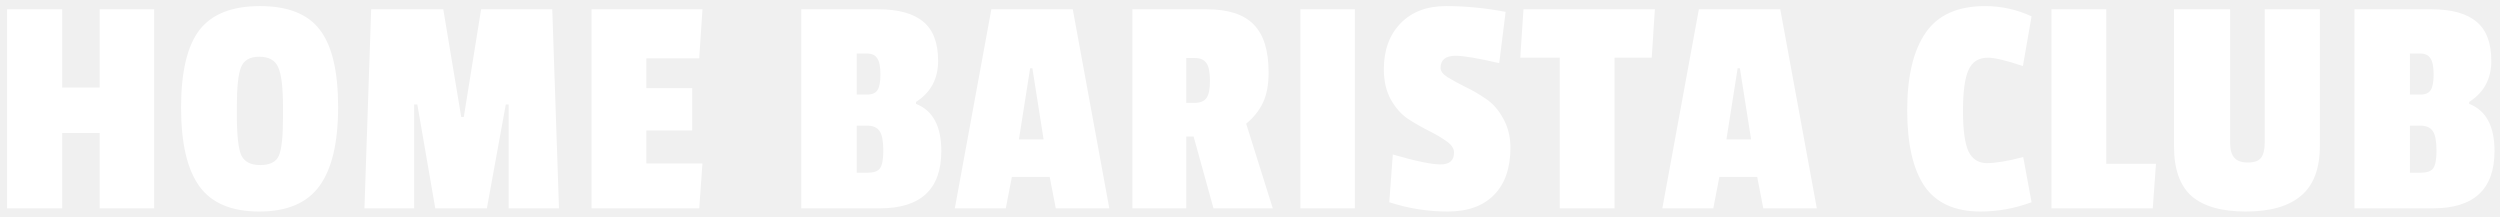
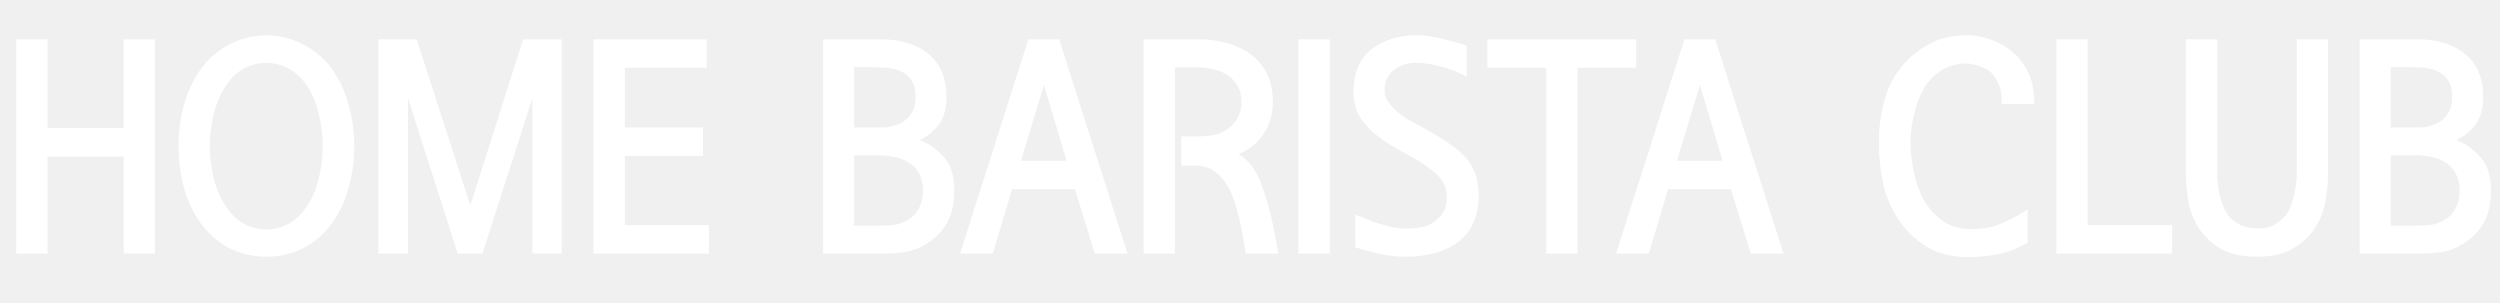
- <svg xmlns="http://www.w3.org/2000/svg" width="312" height="27" viewBox="0 0 312 27" fill="none">
-   <path d="M19.239 26H12.44V16.6H7.76V26H0.88V1.16H7.76V10.92H12.44V1.16H19.239V26ZM24.878 3.76C26.425 1.76 28.945 0.76 32.438 0.76C35.932 0.76 38.425 1.747 39.918 3.72C41.438 5.693 42.198 8.907 42.198 13.36C42.198 17.787 41.425 21.067 39.878 23.2C38.332 25.333 35.825 26.4 32.358 26.4C28.892 26.4 26.398 25.347 24.878 23.24C23.358 21.133 22.598 17.867 22.598 13.44C22.598 8.987 23.358 5.76 24.878 3.76ZM35.318 13.36C35.318 10.907 35.118 9.253 34.718 8.4C34.345 7.52 33.558 7.08 32.358 7.08C31.185 7.08 30.425 7.52 30.078 8.4C29.732 9.253 29.558 10.893 29.558 13.32V14.28C29.558 16.867 29.745 18.573 30.118 19.4C30.518 20.2 31.305 20.6 32.478 20.6C33.678 20.6 34.452 20.213 34.798 19.44C35.145 18.667 35.318 17.067 35.318 14.64V13.36ZM69.762 26H63.482V13.04H63.122L60.762 26H54.322L52.082 13.04H51.682V26H45.482L46.322 1.16H55.322L57.562 14.6H57.882L60.042 1.16H68.922L69.762 26ZM87.266 26H73.826V1.16H87.666L87.266 7.28H80.666V11H86.386V16.28H80.666V20.4H87.666L87.266 26ZM117.477 18.84C117.477 23.613 114.917 26 109.797 26H99.997V1.16H109.597C112.13 1.16 114.01 1.68 115.237 2.72C116.463 3.733 117.077 5.36 117.077 7.6C117.077 9.84 116.157 11.547 114.317 12.72V12.96C116.423 13.787 117.477 15.747 117.477 18.84ZM108.197 21.56C108.997 21.56 109.53 21.387 109.797 21.04C110.09 20.667 110.237 19.92 110.237 18.8C110.237 17.653 110.09 16.853 109.797 16.4C109.503 15.92 108.97 15.68 108.197 15.68H106.917V21.56H108.197ZM108.237 11.8C108.85 11.8 109.277 11.613 109.517 11.24C109.757 10.867 109.877 10.213 109.877 9.28C109.877 8.32 109.743 7.653 109.477 7.28C109.237 6.88 108.81 6.68 108.197 6.68H106.917V11.8H108.237ZM138.441 26H131.761L131.001 22.08H126.281L125.521 26H119.161L123.721 1.16H133.881L138.441 26ZM130.241 17.4L128.841 8.52H128.561L127.161 17.4H130.241ZM158.323 9.04C158.323 10.533 158.097 11.773 157.643 12.76C157.19 13.747 156.483 14.64 155.523 15.44L158.843 26H151.443L148.963 17.04H148.043V26H141.323V1.16H150.603C153.27 1.16 155.217 1.787 156.443 3.04C157.697 4.293 158.323 6.293 158.323 9.04ZM149.083 12.84C149.777 12.84 150.27 12.64 150.563 12.24C150.857 11.84 151.003 11.12 151.003 10.08C151.003 9.013 150.857 8.28 150.563 7.88C150.27 7.453 149.79 7.24 149.123 7.24H148.043V12.84H149.083ZM169.089 26H162.289V1.16H169.089V26ZM172.702 8.64C172.702 6.267 173.395 4.36 174.782 2.92C176.168 1.48 178.062 0.76 180.462 0.76C182.888 0.76 185.368 1 187.902 1.48L187.102 7.88C184.462 7.267 182.648 6.96 181.662 6.96C180.408 6.96 179.782 7.467 179.782 8.48C179.782 8.88 180.075 9.267 180.662 9.64C181.275 10.013 182.008 10.413 182.862 10.84C183.715 11.24 184.568 11.733 185.422 12.32C186.275 12.88 186.995 13.693 187.582 14.76C188.195 15.827 188.502 17.053 188.502 18.44C188.502 20.973 187.822 22.933 186.462 24.32C185.102 25.707 183.168 26.4 180.662 26.4C178.182 26.4 175.755 26.013 173.382 25.24L173.822 19.28C176.675 20.107 178.662 20.52 179.782 20.52C180.902 20.52 181.462 20.027 181.462 19.04C181.462 18.533 181.155 18.067 180.542 17.64C179.955 17.213 179.235 16.787 178.382 16.36C177.528 15.933 176.662 15.44 175.782 14.88C174.928 14.32 174.195 13.507 173.582 12.44C172.995 11.373 172.702 10.107 172.702 8.64ZM206.132 7.2H201.492V26H194.652V7.2H189.732L190.132 1.16H206.532L206.132 7.2ZM226.738 26H220.058L219.298 22.08H214.578L213.818 26H207.458L212.018 1.16H222.178L226.738 26ZM218.538 17.4L217.138 8.52H216.858L215.458 17.4H218.538ZM244.979 13.84C244.979 16.187 245.205 17.867 245.659 18.88C246.139 19.867 246.912 20.36 247.979 20.36C249.045 20.36 250.552 20.107 252.499 19.6L253.539 25.24C251.432 26.013 249.312 26.4 247.179 26.4C243.979 26.4 241.645 25.347 240.179 23.24C238.739 21.107 238.019 17.947 238.019 13.76C238.019 9.547 238.779 6.333 240.299 4.12C241.819 1.88 244.299 0.76 247.739 0.76C249.765 0.76 251.699 1.187 253.539 2.04L252.459 8.24C250.379 7.547 248.925 7.2 248.099 7.2C246.925 7.2 246.112 7.72 245.659 8.76C245.205 9.773 244.979 11.467 244.979 13.84ZM268.665 26H256.025V1.16H262.865V20.44H269.065L268.665 26ZM278.317 17.84C278.317 18.667 278.49 19.28 278.837 19.68C279.184 20.08 279.744 20.28 280.517 20.28C281.317 20.28 281.864 20.093 282.157 19.72C282.477 19.32 282.637 18.68 282.637 17.8V1.16H289.517V18.2C289.517 21.053 288.73 23.133 287.157 24.44C285.61 25.747 283.317 26.4 280.277 26.4C277.264 26.4 275.01 25.76 273.517 24.48C272.05 23.173 271.317 21.107 271.317 18.28V1.16H278.317V17.84ZM311.316 18.84C311.316 23.613 308.756 26 303.636 26H293.836V1.16H303.436C305.969 1.16 307.849 1.68 309.076 2.72C310.302 3.733 310.916 5.36 310.916 7.6C310.916 9.84 309.996 11.547 308.156 12.72V12.96C310.262 13.787 311.316 15.747 311.316 18.84ZM302.036 21.56C302.836 21.56 303.369 21.387 303.636 21.04C303.929 20.667 304.076 19.92 304.076 18.8C304.076 17.653 303.929 16.853 303.636 16.4C303.342 15.92 302.809 15.68 302.036 15.68H300.756V21.56H302.036ZM302.076 11.8C302.689 11.8 303.116 11.613 303.356 11.24C303.596 10.867 303.716 10.213 303.716 9.28C303.716 8.32 303.582 7.653 303.316 7.28C303.076 6.88 302.649 6.68 302.036 6.68H300.756V11.8H302.076Z" fill="white" />
+ <svg xmlns="http://www.w3.org/2000/svg" width="306" height="37" viewBox="0 0 306 37" fill="none">
+   <g clip-path="url(#clip0_474_3323)">
+     <path d="M18.967 31.037H15.135V19.154H5.818V31.037H1.986V4.811H5.818V15.674H15.135V4.811H18.967V31.037ZM39.498 17.889C39.498 16.482 39.322 15.111 38.971 13.775C38.643 12.44 38.15 11.315 37.494 10.4C36.885 9.486 36.147 8.807 35.279 8.361C34.412 7.916 33.522 7.693 32.607 7.693C31.693 7.693 30.791 7.916 29.9 8.361C29.033 8.807 28.307 9.486 27.721 10.4C27.064 11.315 26.561 12.44 26.209 13.775C25.857 15.111 25.682 16.482 25.682 17.889C25.682 19.318 25.857 20.689 26.209 22.002C26.561 23.314 27.064 24.428 27.721 25.342C28.307 26.256 29.033 26.947 29.9 27.416C30.791 27.861 31.693 28.084 32.607 28.084C33.522 28.084 34.412 27.861 35.279 27.416C36.147 26.947 36.885 26.256 37.494 25.342C38.15 24.428 38.643 23.314 38.971 22.002C39.322 20.689 39.498 19.318 39.498 17.889ZM43.365 17.889C43.365 19.74 43.107 21.521 42.592 23.232C42.1 24.943 41.373 26.408 40.412 27.627C39.451 28.869 38.279 29.818 36.897 30.475C35.514 31.107 34.084 31.424 32.607 31.424C31.107 31.424 29.666 31.107 28.283 30.475C26.924 29.818 25.764 28.869 24.803 27.627C23.842 26.408 23.104 24.943 22.588 23.232C22.096 21.521 21.85 19.74 21.85 17.889C21.85 16.061 22.096 14.291 22.588 12.58C23.104 10.869 23.842 9.393 24.803 8.15C25.764 6.932 26.924 5.994 28.283 5.338C29.666 4.658 31.107 4.318 32.607 4.318C34.084 4.318 35.514 4.658 36.897 5.338C38.279 5.994 39.451 6.932 40.412 8.15C41.373 9.393 42.1 10.869 42.592 12.58C43.107 14.291 43.365 16.061 43.365 17.889ZM68.748 31.037H65.162V12.018L59.045 31.037H56.022L49.94 12.018V31.037H46.318V4.811H50.994L57.568 25.131L64.037 4.811H68.748V31.037ZM86.783 31.037H72.65V4.811H86.502V8.291H76.482V15.604H86.045V19.084H76.482V27.557H86.783V31.037ZM116.807 23.373C116.807 25.412 116.291 27.029 115.26 28.225C114.252 29.42 112.986 30.252 111.463 30.721C110.971 30.838 110.396 30.92 109.74 30.967C109.084 31.014 108.568 31.037 108.193 31.037H100.74V4.811H107.771C110.256 4.811 112.225 5.42 113.678 6.639C115.131 7.857 115.857 9.615 115.857 11.912C115.857 13.271 115.541 14.385 114.908 15.252C114.275 16.096 113.49 16.729 112.553 17.15C113.537 17.479 114.486 18.123 115.4 19.084C116.338 20.021 116.807 21.451 116.807 23.373ZM104.537 27.627H107.771C108.053 27.627 108.439 27.615 108.932 27.592C109.447 27.545 109.834 27.475 110.092 27.381C111.1 27.053 111.826 26.537 112.271 25.834C112.74 25.131 112.975 24.311 112.975 23.373C112.975 22.389 112.74 21.557 112.271 20.877C111.826 20.197 111.1 19.693 110.092 19.365C109.834 19.271 109.471 19.189 109.002 19.119C108.533 19.049 108.123 19.014 107.771 19.014H104.537V27.627ZM112.061 11.912C112.061 10.74 111.756 9.873 111.146 9.311C110.537 8.748 109.693 8.408 108.615 8.291C108.357 8.268 108.076 8.256 107.771 8.256C107.49 8.232 107.244 8.221 107.033 8.221H104.537V15.604H107.139C107.326 15.604 107.561 15.604 107.842 15.604C108.146 15.604 108.404 15.592 108.615 15.568C109.646 15.428 110.479 15.053 111.111 14.443C111.744 13.81 112.061 12.967 112.061 11.912ZM138.006 31.037H133.998L131.572 23.162H123.873L121.518 31.037H117.51L125.877 4.811H129.639L138.006 31.037ZM130.553 19.682L127.775 10.4L124.963 19.682H130.553ZM155.795 12.51C155.795 13.729 155.525 14.842 154.986 15.85C154.447 16.834 153.744 17.619 152.877 18.205C152.361 18.51 151.939 18.732 151.611 18.873C152.83 19.576 153.768 20.83 154.424 22.635C155.268 24.932 155.947 27.732 156.463 31.037H152.49C151.834 26.701 151.037 23.854 150.1 22.494C149.092 21.018 147.885 20.279 146.479 20.279H144.58V16.693H146.619C147.416 16.693 148.119 16.623 148.729 16.482C149.338 16.342 149.865 16.096 150.311 15.744C150.779 15.44 151.166 15.006 151.471 14.443C151.799 13.857 151.963 13.213 151.963 12.51C151.963 11.713 151.799 11.045 151.471 10.506C151.166 9.967 150.779 9.545 150.311 9.24C149.818 8.889 149.256 8.643 148.623 8.502C148.014 8.338 147.428 8.256 146.865 8.256H143.807V31.037H139.975V4.811H146.795C147.92 4.811 148.998 4.951 150.029 5.232C151.061 5.514 151.998 5.924 152.842 6.463C153.732 7.072 154.447 7.869 154.986 8.854C155.525 9.814 155.795 11.033 155.795 12.51ZM162.756 31.037H158.924V4.811H162.756V31.037ZM181.002 23.725C181.002 26.35 180.182 28.295 178.541 29.561C176.924 30.803 174.744 31.424 172.002 31.424C170.971 31.424 169.928 31.307 168.873 31.072C167.818 30.838 166.822 30.568 165.885 30.264V26.256C166.963 26.725 167.936 27.1 168.803 27.381C169.271 27.521 169.822 27.662 170.455 27.803C171.088 27.92 171.697 27.979 172.283 27.979C172.916 27.979 173.502 27.92 174.041 27.803C174.604 27.686 175.107 27.463 175.553 27.135C175.975 26.854 176.338 26.479 176.643 26.01C176.947 25.518 177.1 24.908 177.1 24.182C177.1 23.479 176.959 22.881 176.678 22.389C176.396 21.896 176.057 21.486 175.658 21.158C174.791 20.408 173.865 19.775 172.881 19.26C172.201 18.885 171.439 18.463 170.596 17.994C169.775 17.502 168.99 16.951 168.24 16.342C167.49 15.732 166.869 15.018 166.377 14.197C165.908 13.354 165.674 12.404 165.674 11.35C165.674 8.936 166.4 7.166 167.854 6.041C169.307 4.893 171.182 4.318 173.479 4.318C174.064 4.318 174.65 4.377 175.236 4.494C175.822 4.588 176.35 4.693 176.818 4.811C177.709 5.021 178.611 5.279 179.525 5.584V9.381C178.635 8.889 177.627 8.49 176.502 8.186C175.377 7.857 174.299 7.693 173.268 7.693C172.189 7.693 171.287 7.998 170.561 8.607C169.834 9.193 169.471 10.025 169.471 11.104C169.471 11.549 169.576 11.947 169.787 12.299C170.021 12.627 170.291 12.943 170.596 13.248C170.924 13.6 171.299 13.928 171.721 14.232C172.143 14.514 172.611 14.783 173.127 15.041C174.768 15.932 176.01 16.658 176.854 17.221C177.697 17.76 178.389 18.287 178.928 18.803C179.561 19.389 180.053 20.068 180.404 20.842C180.756 21.592 180.955 22.553 181.002 23.725ZM200.268 8.291H193.096V31.037H189.264V8.291H182.057V4.811H200.268V8.291ZM218.303 31.037H214.295L211.869 23.162H204.17L201.814 31.037H197.807L206.174 4.811H209.936L218.303 31.037ZM210.85 19.682L208.072 10.4L205.26 19.682H210.85ZM248.994 12.721H245.021C245.021 11.596 244.881 10.764 244.6 10.225C244.342 9.662 244.025 9.193 243.65 8.818C243.229 8.49 242.748 8.244 242.209 8.08C241.693 7.893 241.189 7.787 240.697 7.764C239.807 7.764 238.951 7.951 238.131 8.326C237.334 8.701 236.607 9.311 235.951 10.154C235.295 11.021 234.779 12.135 234.404 13.494C234.029 14.83 233.842 16.166 233.842 17.502C233.842 18.369 233.947 19.412 234.158 20.631C234.369 21.85 234.756 23.045 235.318 24.217C235.904 25.295 236.689 26.209 237.674 26.959C238.658 27.686 239.924 28.049 241.471 28.049C242.596 28.049 243.662 27.861 244.67 27.486C245.678 27.088 246.85 26.479 248.186 25.658V29.701C247.787 29.912 247.4 30.111 247.025 30.299C246.674 30.486 246.193 30.674 245.584 30.861C244.178 31.26 242.572 31.459 240.768 31.459C238.893 31.459 237.264 31.049 235.881 30.229C234.521 29.408 233.373 28.318 232.436 26.959C231.521 25.6 230.877 24.111 230.502 22.494C230.15 20.877 229.975 19.213 229.975 17.502C229.975 15.791 230.174 14.15 230.572 12.58C230.971 11.01 231.627 9.627 232.541 8.432C233.432 7.26 234.557 6.287 235.916 5.514C237.275 4.717 238.869 4.318 240.697 4.318C241.799 4.318 242.854 4.518 243.861 4.916C244.869 5.291 245.748 5.818 246.498 6.498C247.248 7.178 247.846 7.998 248.291 8.959C248.76 9.896 248.994 11.15 248.994 12.721ZM265.869 31.037H251.701V4.811H255.533V27.557H265.869V31.037ZM276.24 27.943C277.131 27.99 277.893 27.814 278.525 27.416C279.182 27.018 279.697 26.525 280.072 25.939C280.424 25.213 280.682 24.439 280.846 23.619C281.033 22.775 281.127 21.873 281.127 20.912V4.811H284.959V21.123C284.959 22.225 284.854 23.373 284.643 24.568C284.432 25.764 284.01 26.865 283.377 27.873C282.721 28.904 281.807 29.76 280.635 30.439C279.486 31.096 278.021 31.424 276.24 31.424C274.459 31.424 272.982 31.096 271.811 30.439C270.662 29.76 269.76 28.904 269.104 27.873C268.471 26.865 268.049 25.764 267.838 24.568C267.65 23.35 267.557 22.201 267.557 21.123V4.811H271.389V20.912C271.389 21.873 271.471 22.775 271.635 23.619C271.799 24.439 272.068 25.213 272.443 25.939C272.795 26.525 273.287 27.006 273.92 27.381C274.553 27.756 275.326 27.943 276.24 27.943ZM304.893 23.373C304.893 25.412 304.377 27.029 303.346 28.225C302.338 29.42 301.072 30.252 299.549 30.721C299.057 30.838 298.482 30.92 297.826 30.967C297.17 31.014 296.654 31.037 296.279 31.037H288.826V4.811H295.857C298.342 4.811 300.311 5.42 301.764 6.639C303.217 7.857 303.943 9.615 303.943 11.912C303.943 13.271 303.627 14.385 302.994 15.252C302.361 16.096 301.576 16.729 300.639 17.15C301.623 17.479 302.572 18.123 303.486 19.084C304.424 20.021 304.893 21.451 304.893 23.373ZM292.623 27.627H295.857C296.139 27.627 296.525 27.615 297.018 27.592C297.533 27.545 297.92 27.475 298.178 27.381C299.186 27.053 299.912 26.537 300.357 25.834C300.826 25.131 301.061 24.311 301.061 23.373C301.061 22.389 300.826 21.557 300.357 20.877C299.912 20.197 299.186 19.693 298.178 19.365C297.92 19.271 297.557 19.189 297.088 19.119C296.619 19.049 296.209 19.014 295.857 19.014H292.623V27.627ZM300.146 11.912C300.146 10.74 299.842 9.873 299.232 9.311C298.623 8.748 297.779 8.408 296.701 8.291C296.443 8.268 296.162 8.256 295.857 8.256C295.576 8.232 295.33 8.221 295.119 8.221H292.623V15.604H295.225C295.412 15.604 295.646 15.604 295.928 15.604C296.232 15.604 296.49 15.592 296.701 15.568C297.732 15.428 298.564 15.053 299.197 14.443C299.83 13.81 300.146 12.967 300.146 11.912Z" fill="white" />
+   </g>
+   <defs>
+     <clipPath id="clip0_474_3323">
+       <rect width="306" height="36" fill="white" transform="translate(0 0.740234)" />
+     </clipPath>
+   </defs>
</svg>
